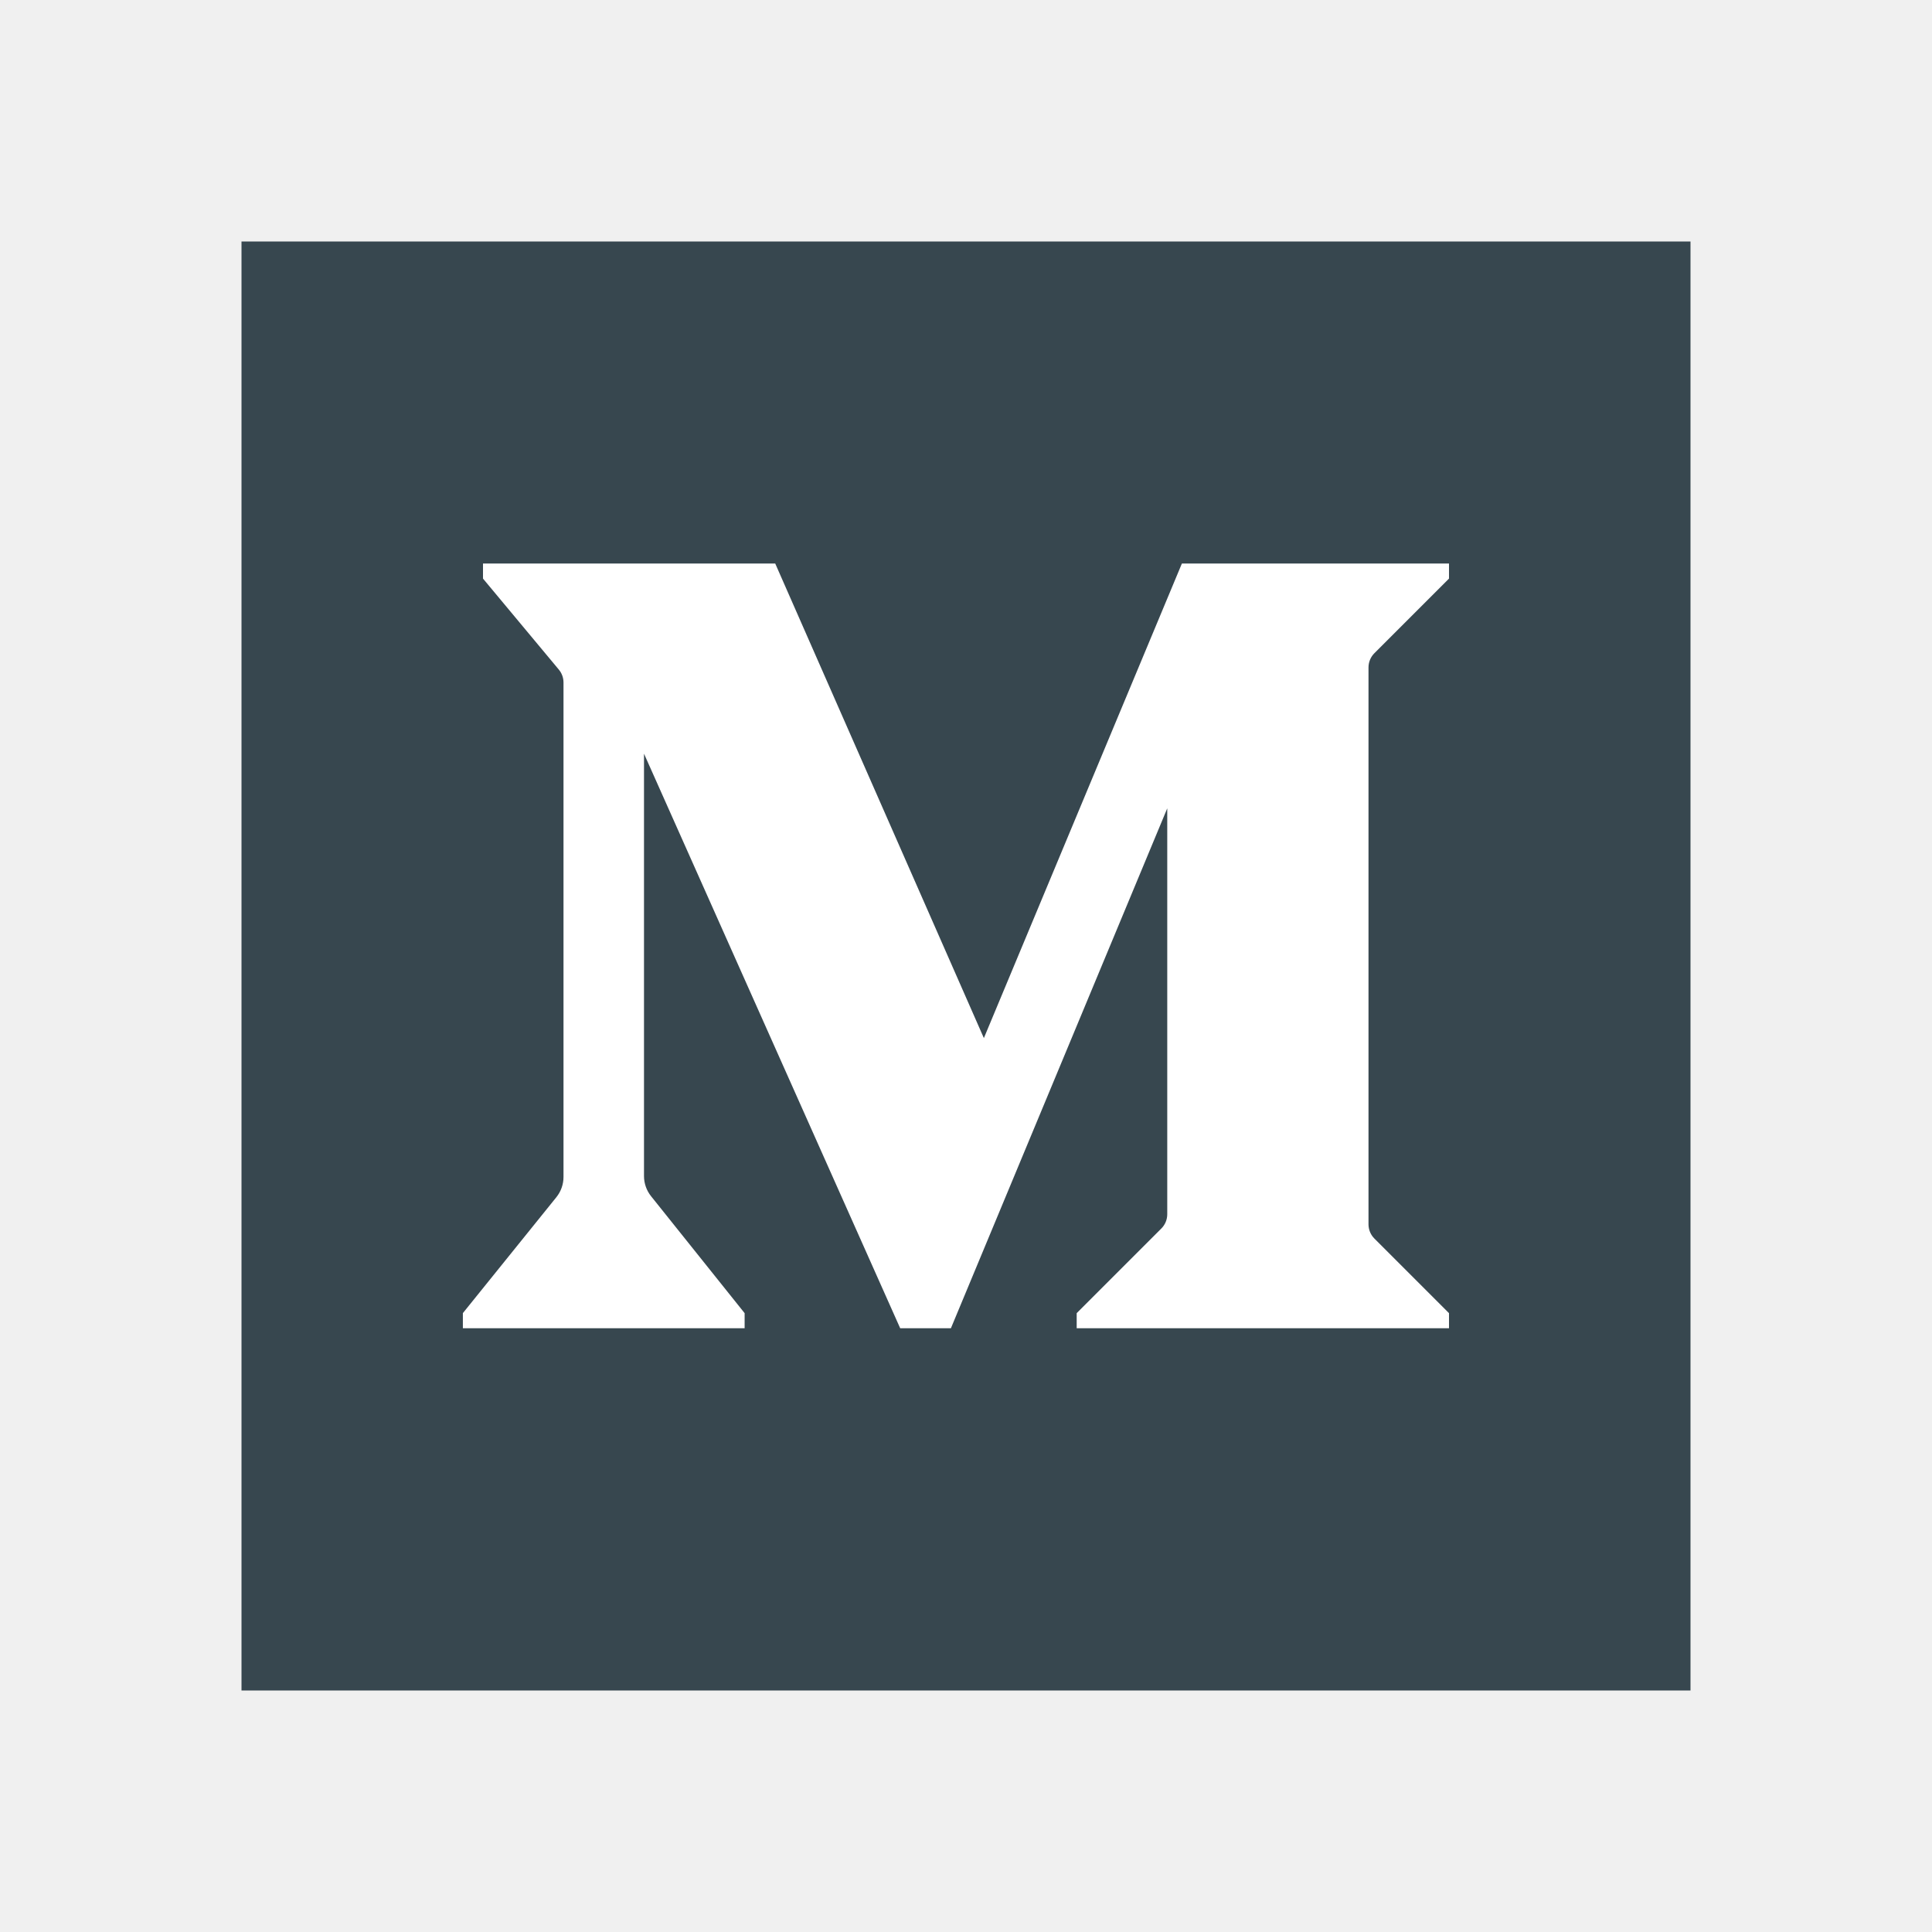
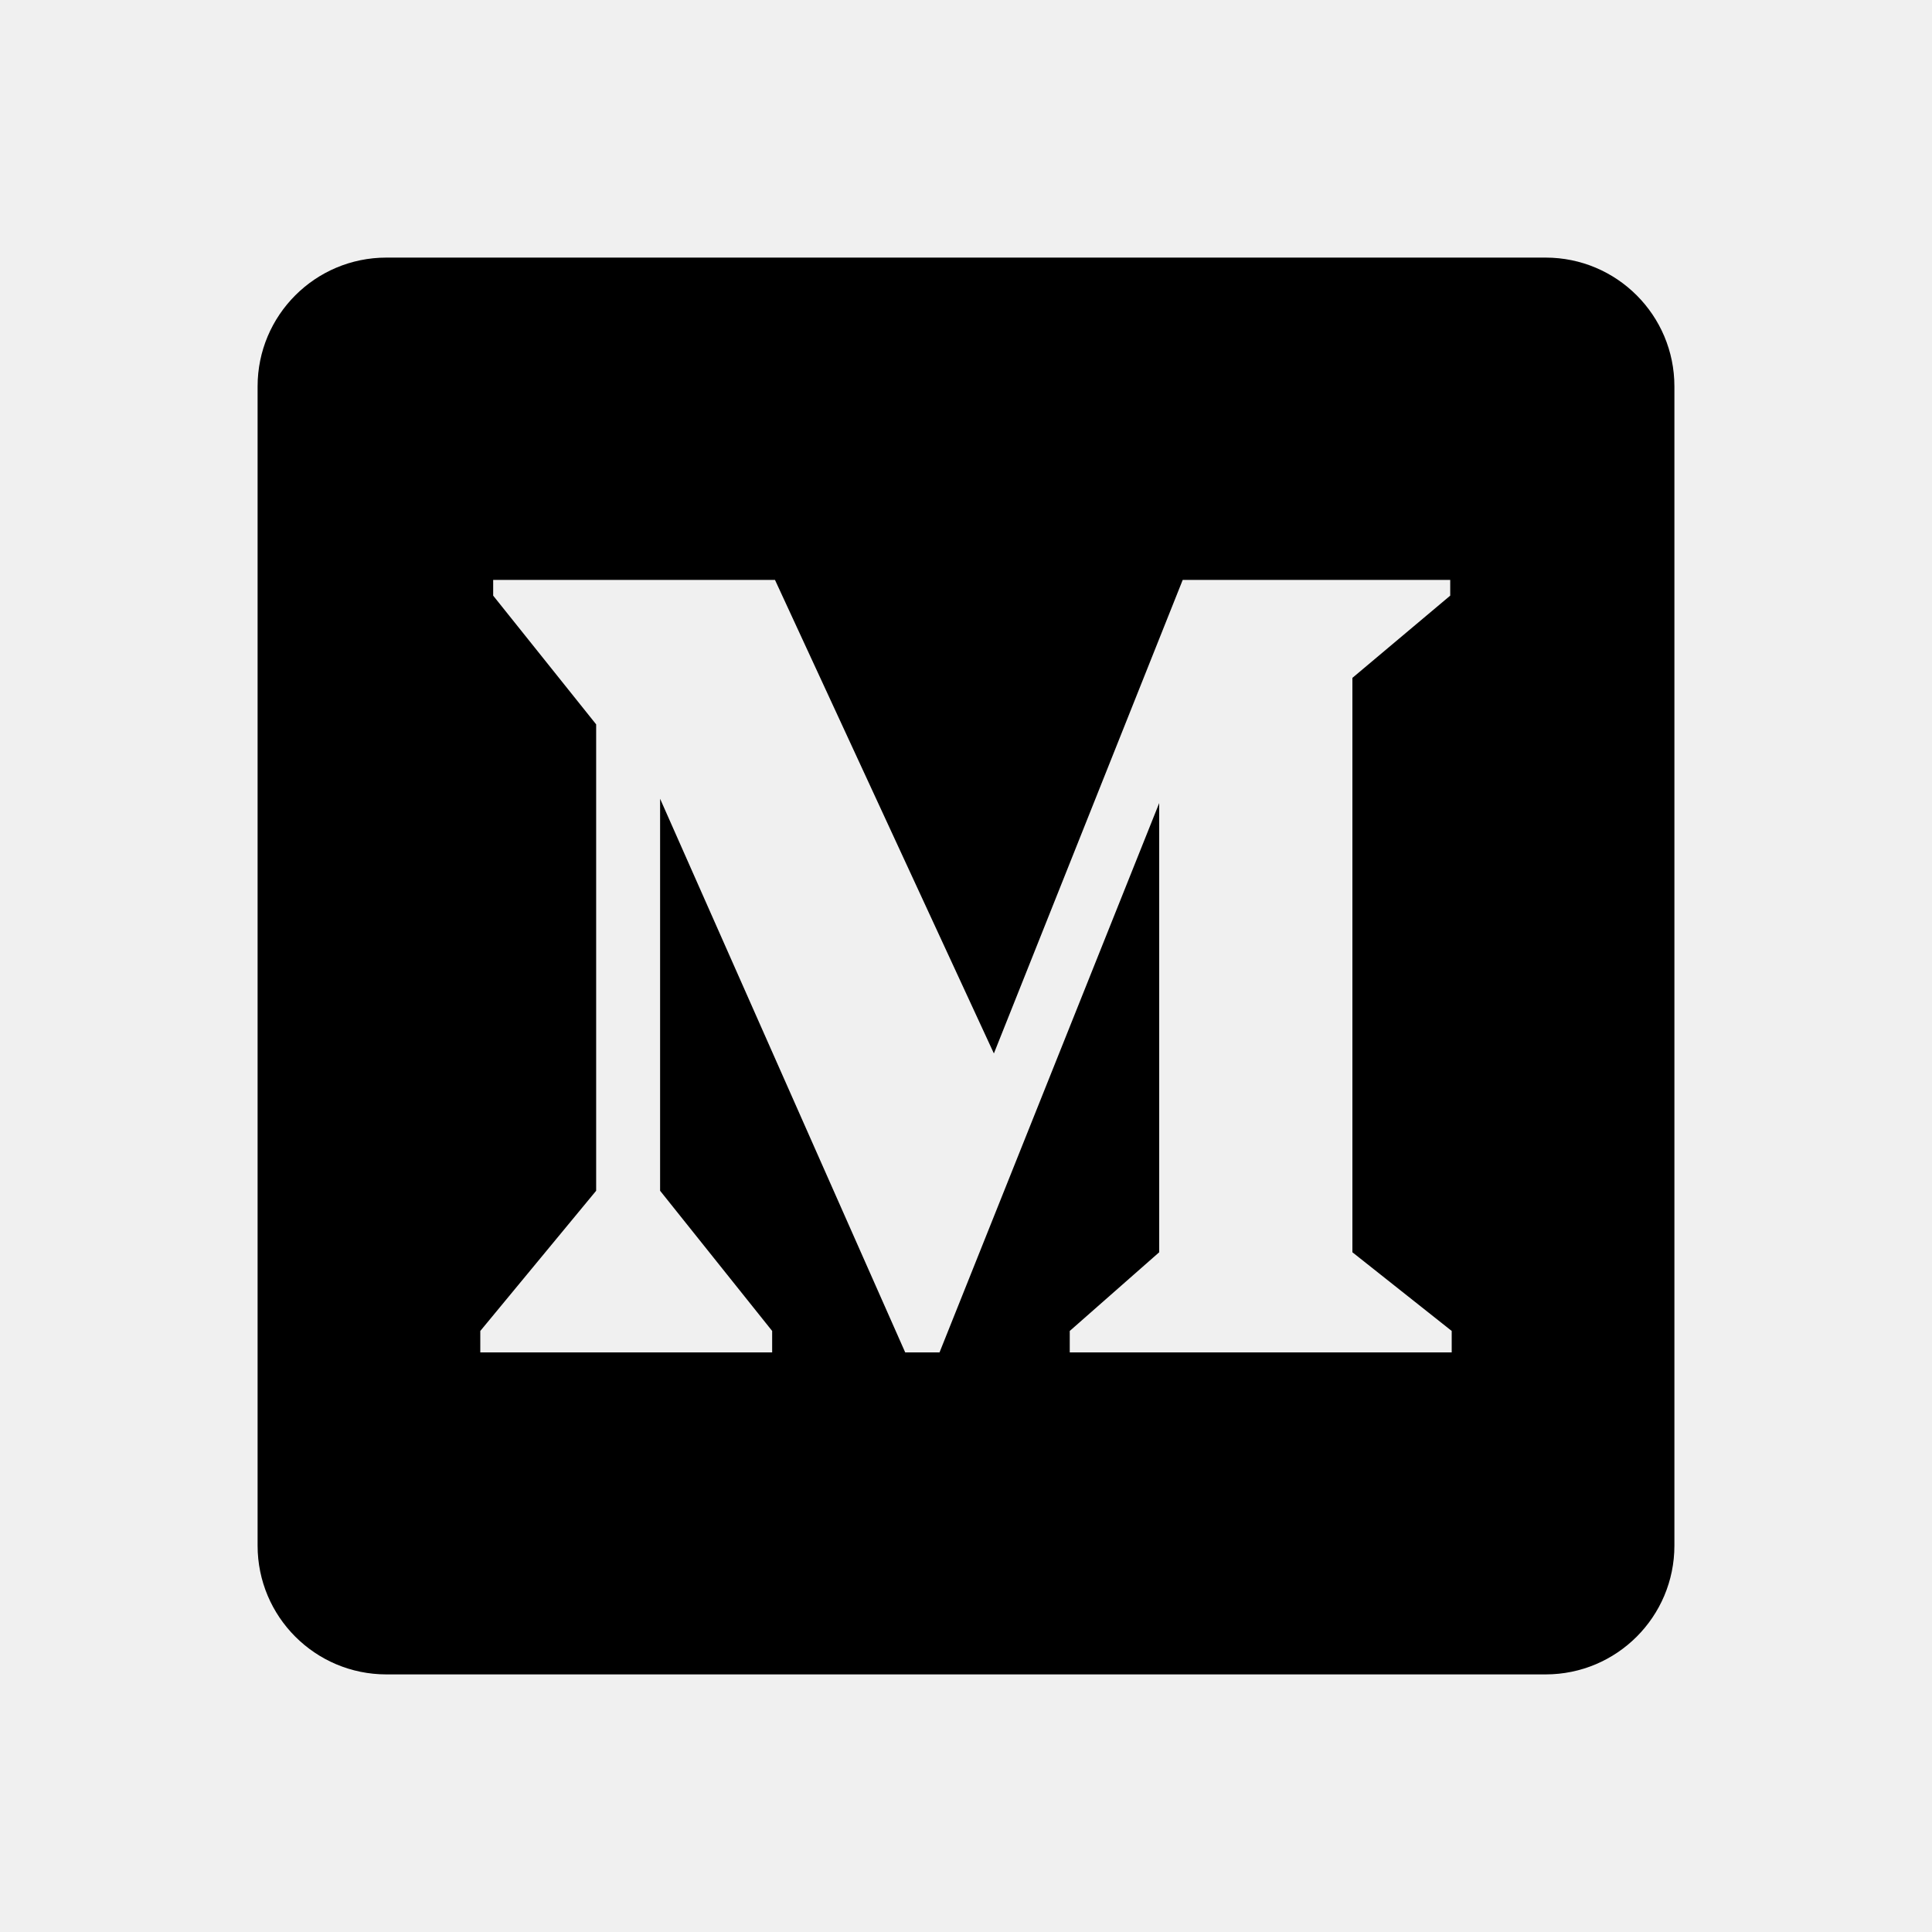
- <svg xmlns="http://www.w3.org/2000/svg" viewBox="0 0 48 48" width="{{ .width }}" height="{{ .height }}">
-   <path fill="#37474f" d="M6 6H42V42H6z" />
-   <path fill="#fff" d="M34.146,16.229L36,14.375V14h-6.636l-4.92,11.791L19.26,14H12v0.375l1.884,2.261 c0.075,0.09,0.116,0.203,0.116,0.32v12.286c0,0.183-0.063,0.36-0.177,0.502l-2.323,2.88V33h7v-0.375l-2.325-2.906 C16.062,29.577,16,29.401,16,29.219V18.725L22.365,33h1.26L29,20.083v10.085c0,0.133-0.053,0.26-0.146,0.353l-2.104,2.104V33H36 v-0.375l-1.854-1.854C34.053,30.678,34,30.551,34,30.418V16.582C34,16.449,34.053,16.322,34.146,16.229z" />
+ <svg xmlns="http://www.w3.org/2000/svg" fill="#000000" viewBox="0 0 30 30" width="{{ .width }}" height="{{ .height }}">
+   <path fill="currentColor" d="M24,4H6C4.895,4,4,4.895,4,6v18c0,1.105,0.895,2,2,2h18c1.105,0,2-0.895,2-2V6C26,4.895,25.105,4,24,4z M22.542,21h-5.931 v-0.333L18,19.445V12.47L14.589,21h-0.533l-3.806-8.597v6.087l1.74,2.177V21H7.458v-0.333l1.799-2.177v-7.242L7.658,9.249 c0,0,0-0.289,0-0.244h4.376l3.399,7.353l2.932-7.353h4.154v0.244L21,10.526v8.919l1.542,1.222V21z" />
</svg>
